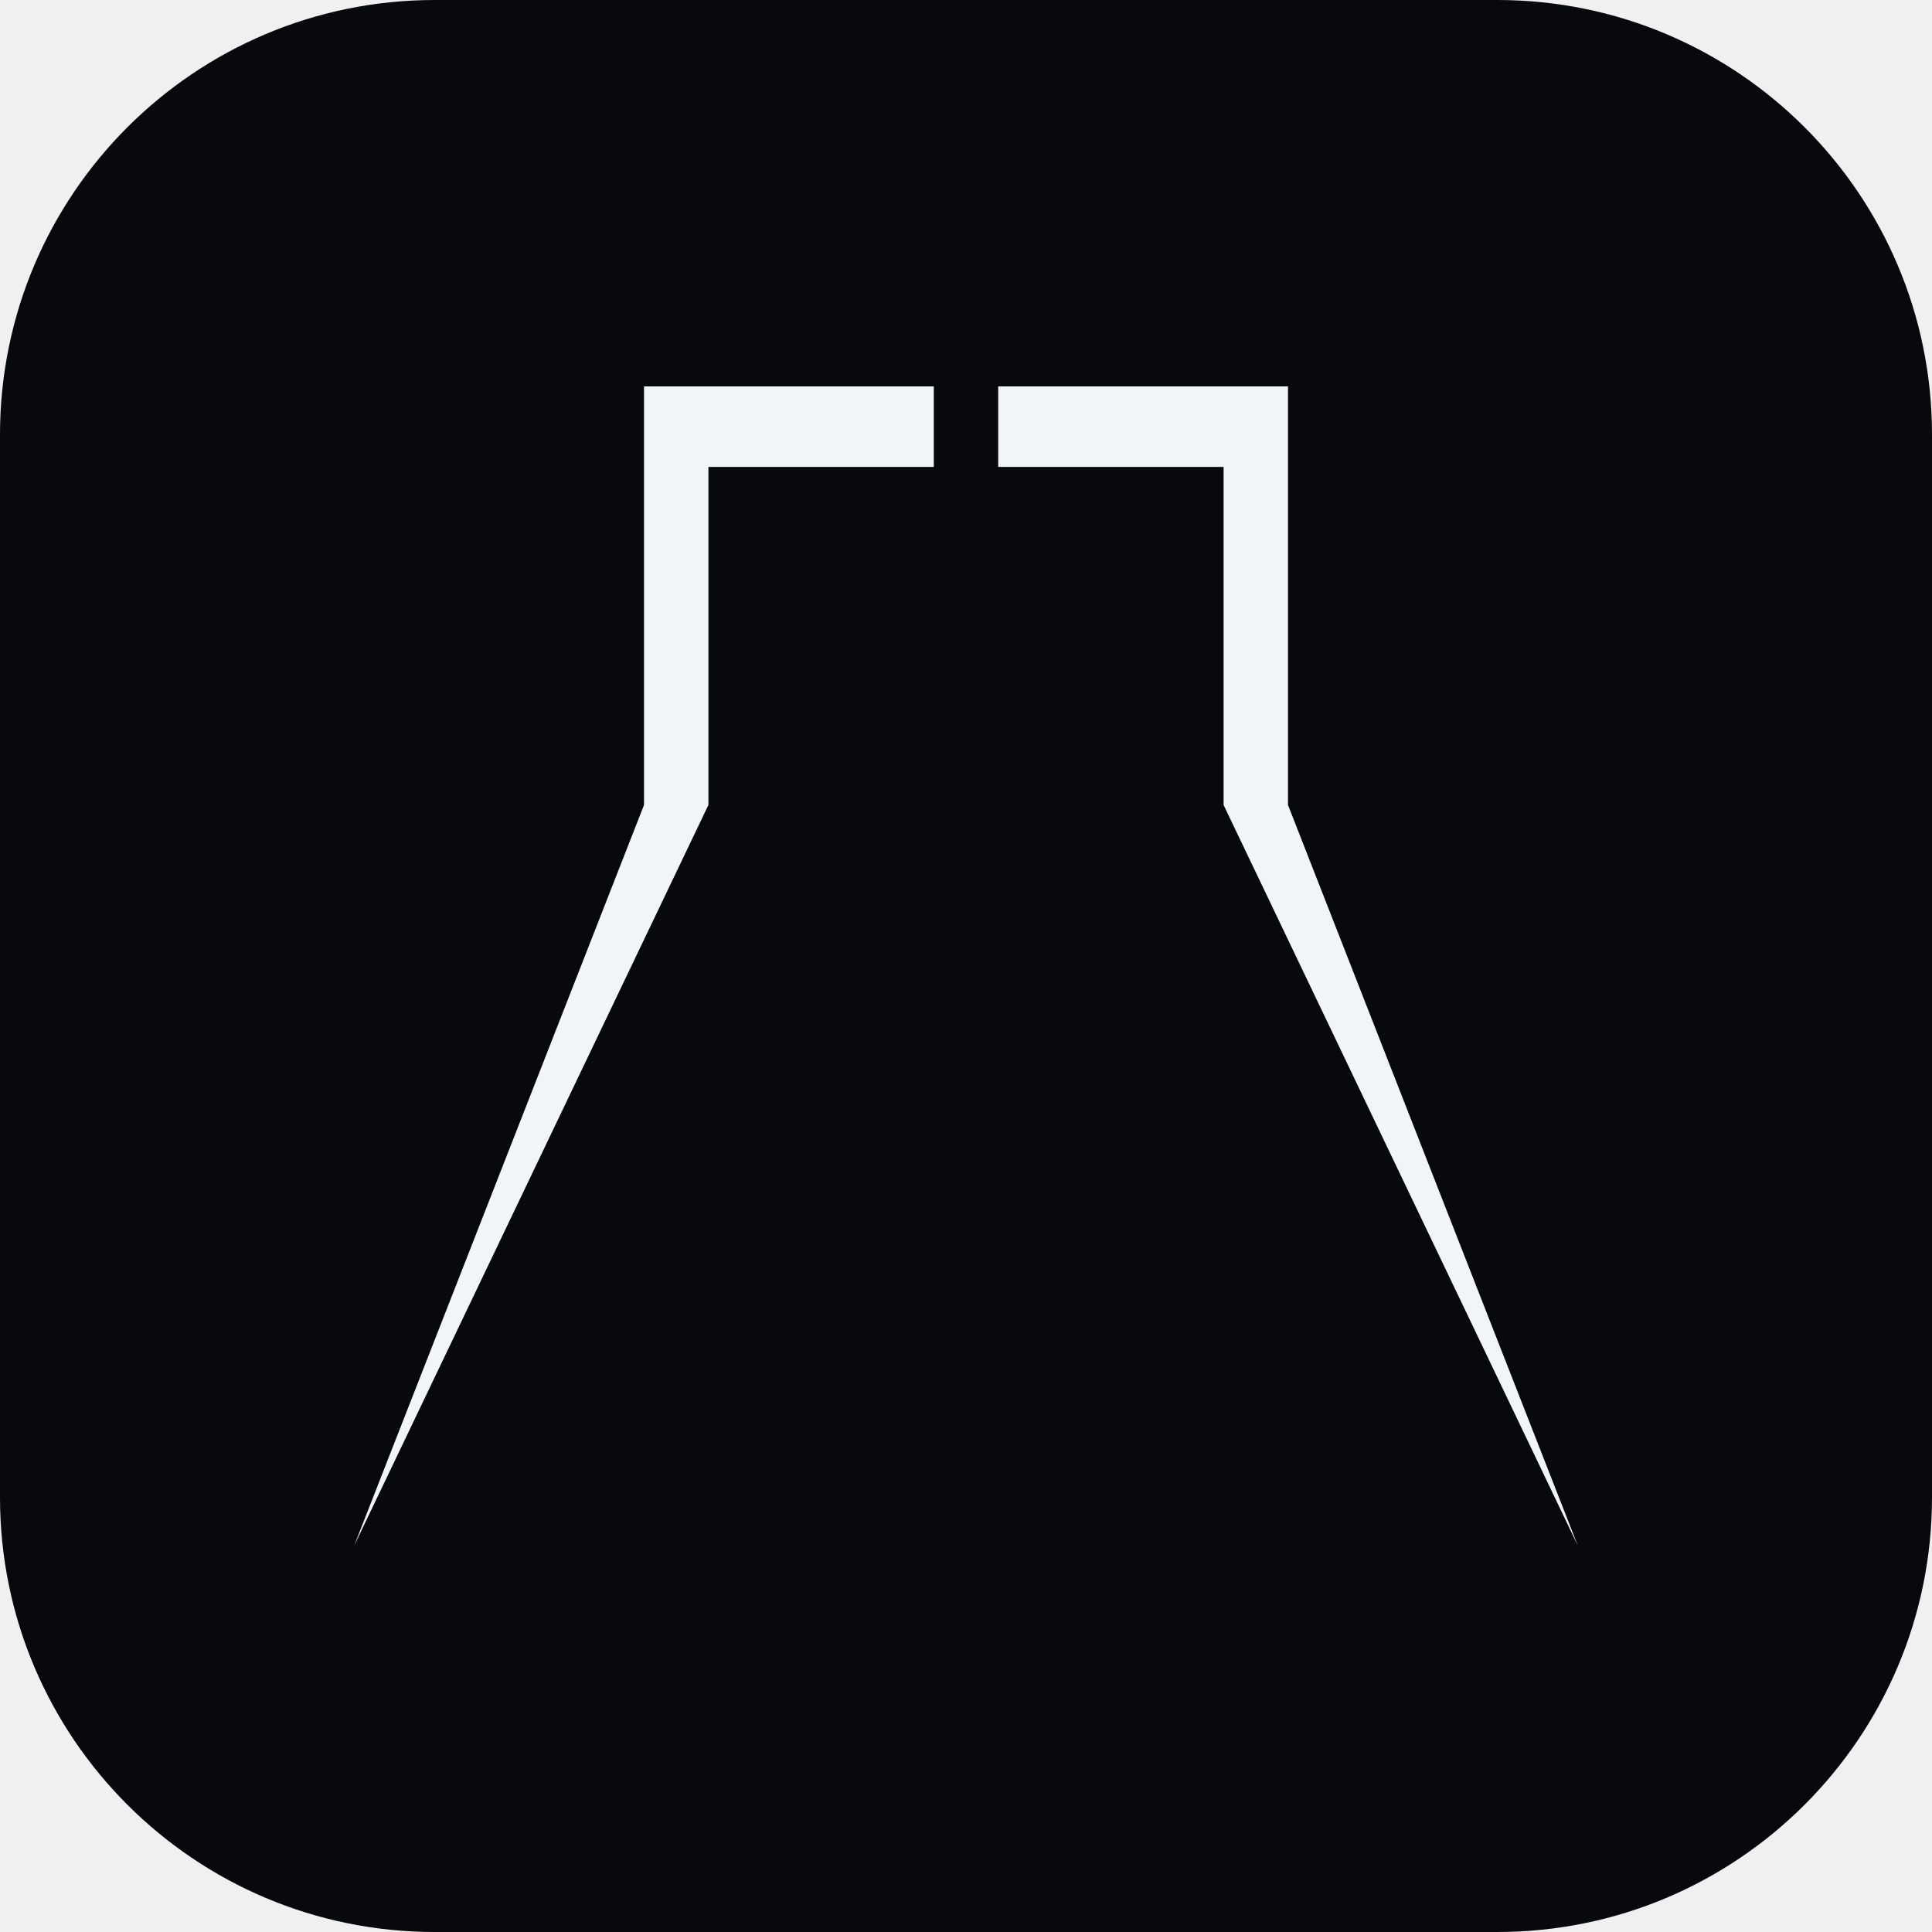
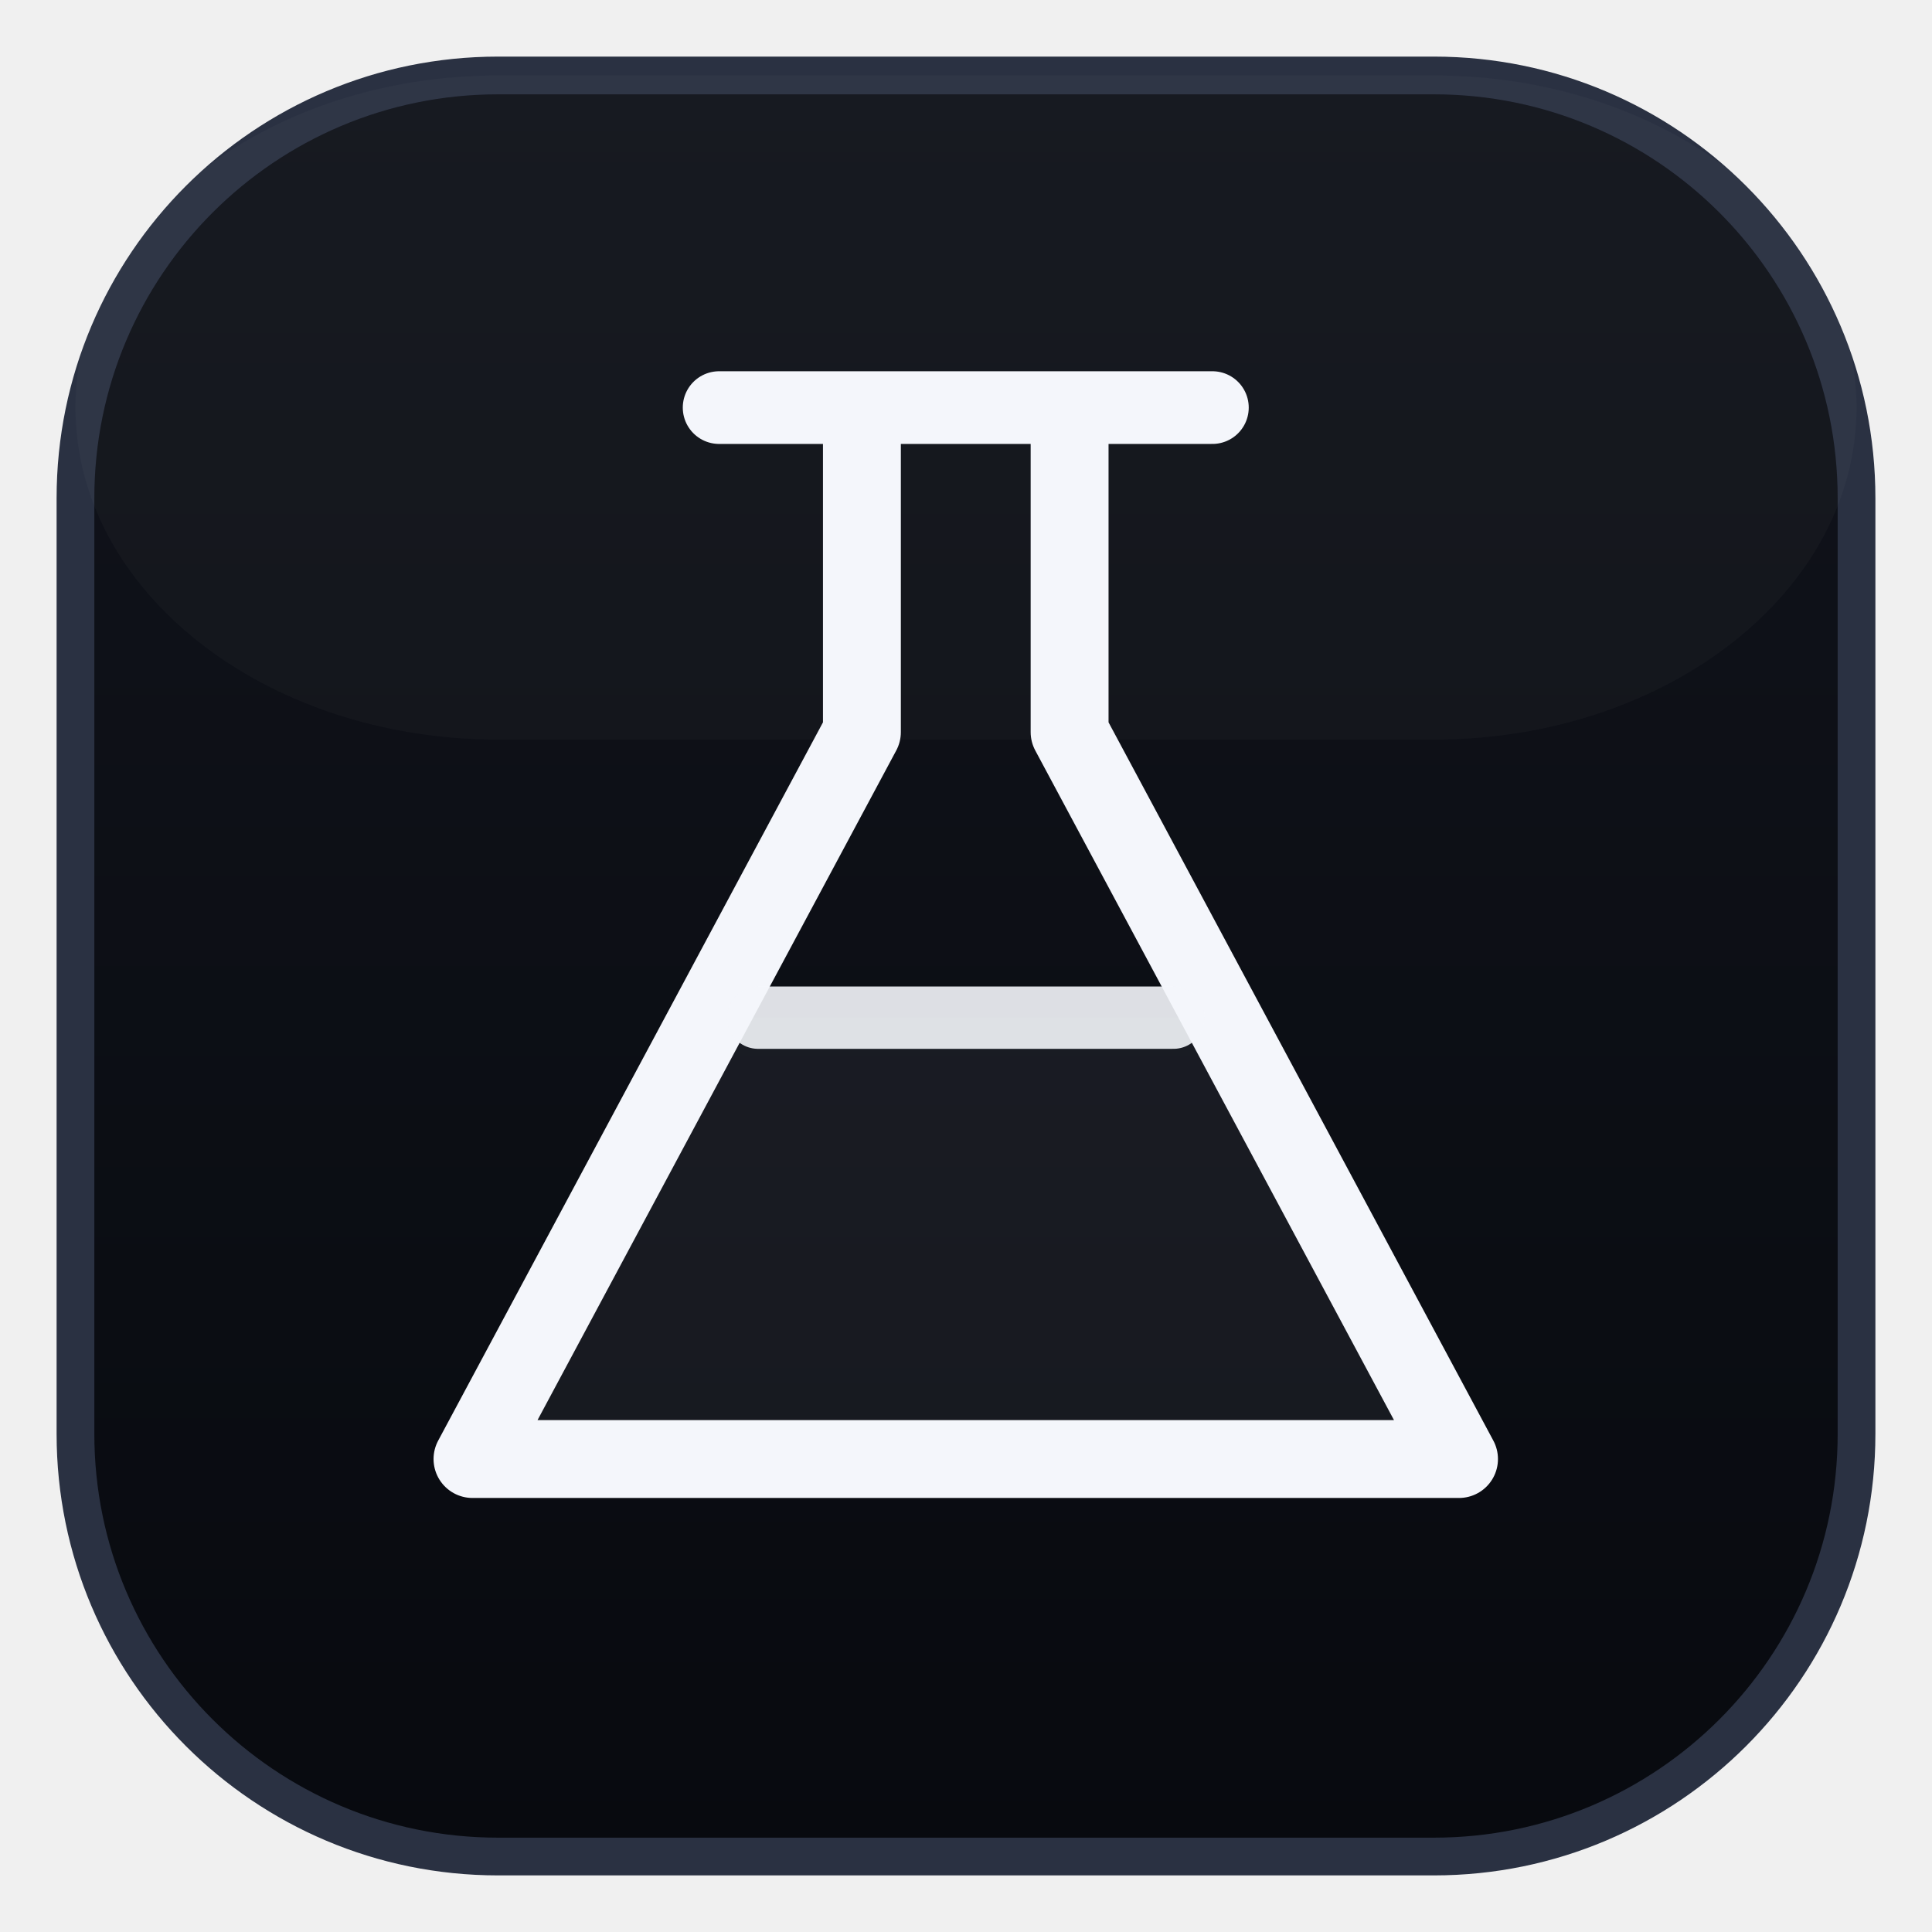
- <svg xmlns="http://www.w3.org/2000/svg" viewBox="0 0 120 120">
-   <rect width="120" height="120" rx="27" fill="#07090d" />
-   <g fill="#f1f4f9">
-     <path d="M58 24 L40 24 L40 50 L22 96 L44 50 L44 29 L58 29 Z" />
-     <path d="M62 24 L80 24 L80 50 L98 96 L76 50 L76 29 L62 29 Z" />
+ <svg xmlns="http://www.w3.org/2000/svg" viewBox="0 0 64 64" width="64" height="64">
+   <defs>
+     <linearGradient id="bg" x1="0" y1="0" x2="0" y2="1">
+       <stop offset="0" stop-color="#11141c" />
+       <stop offset="1" stop-color="#080a0f" />
+     </linearGradient>
+   </defs>
+   <rect x="2.5" y="2.5" width="59" height="59" rx="14" fill="url(#bg)" stroke="#2a3142" stroke-width="1.25" />
+   <rect x="2.5" y="2.5" width="59" height="22" rx="14" fill="#ffffff" opacity="0.025" />
+   <g transform="scale(0.86) translate(5.2 5.2)" fill="none" stroke="#f4f6fb" stroke-linecap="round" stroke-linejoin="round">
+     <path d="M22.11 34 L13 51 H51 L41.89 34 Z" fill="#f4f6fb" opacity="0.06" stroke="none" />
+     <path d="M28 11 V23 L13 51 H51 L36 23 V11" stroke-width="3" />
+     <path d="M22.5 10.5 H41.5" stroke-width="2.8" />
+     <path d="M24 34 H40" stroke-width="2.4" opacity="0.9" />
  </g>
</svg>
